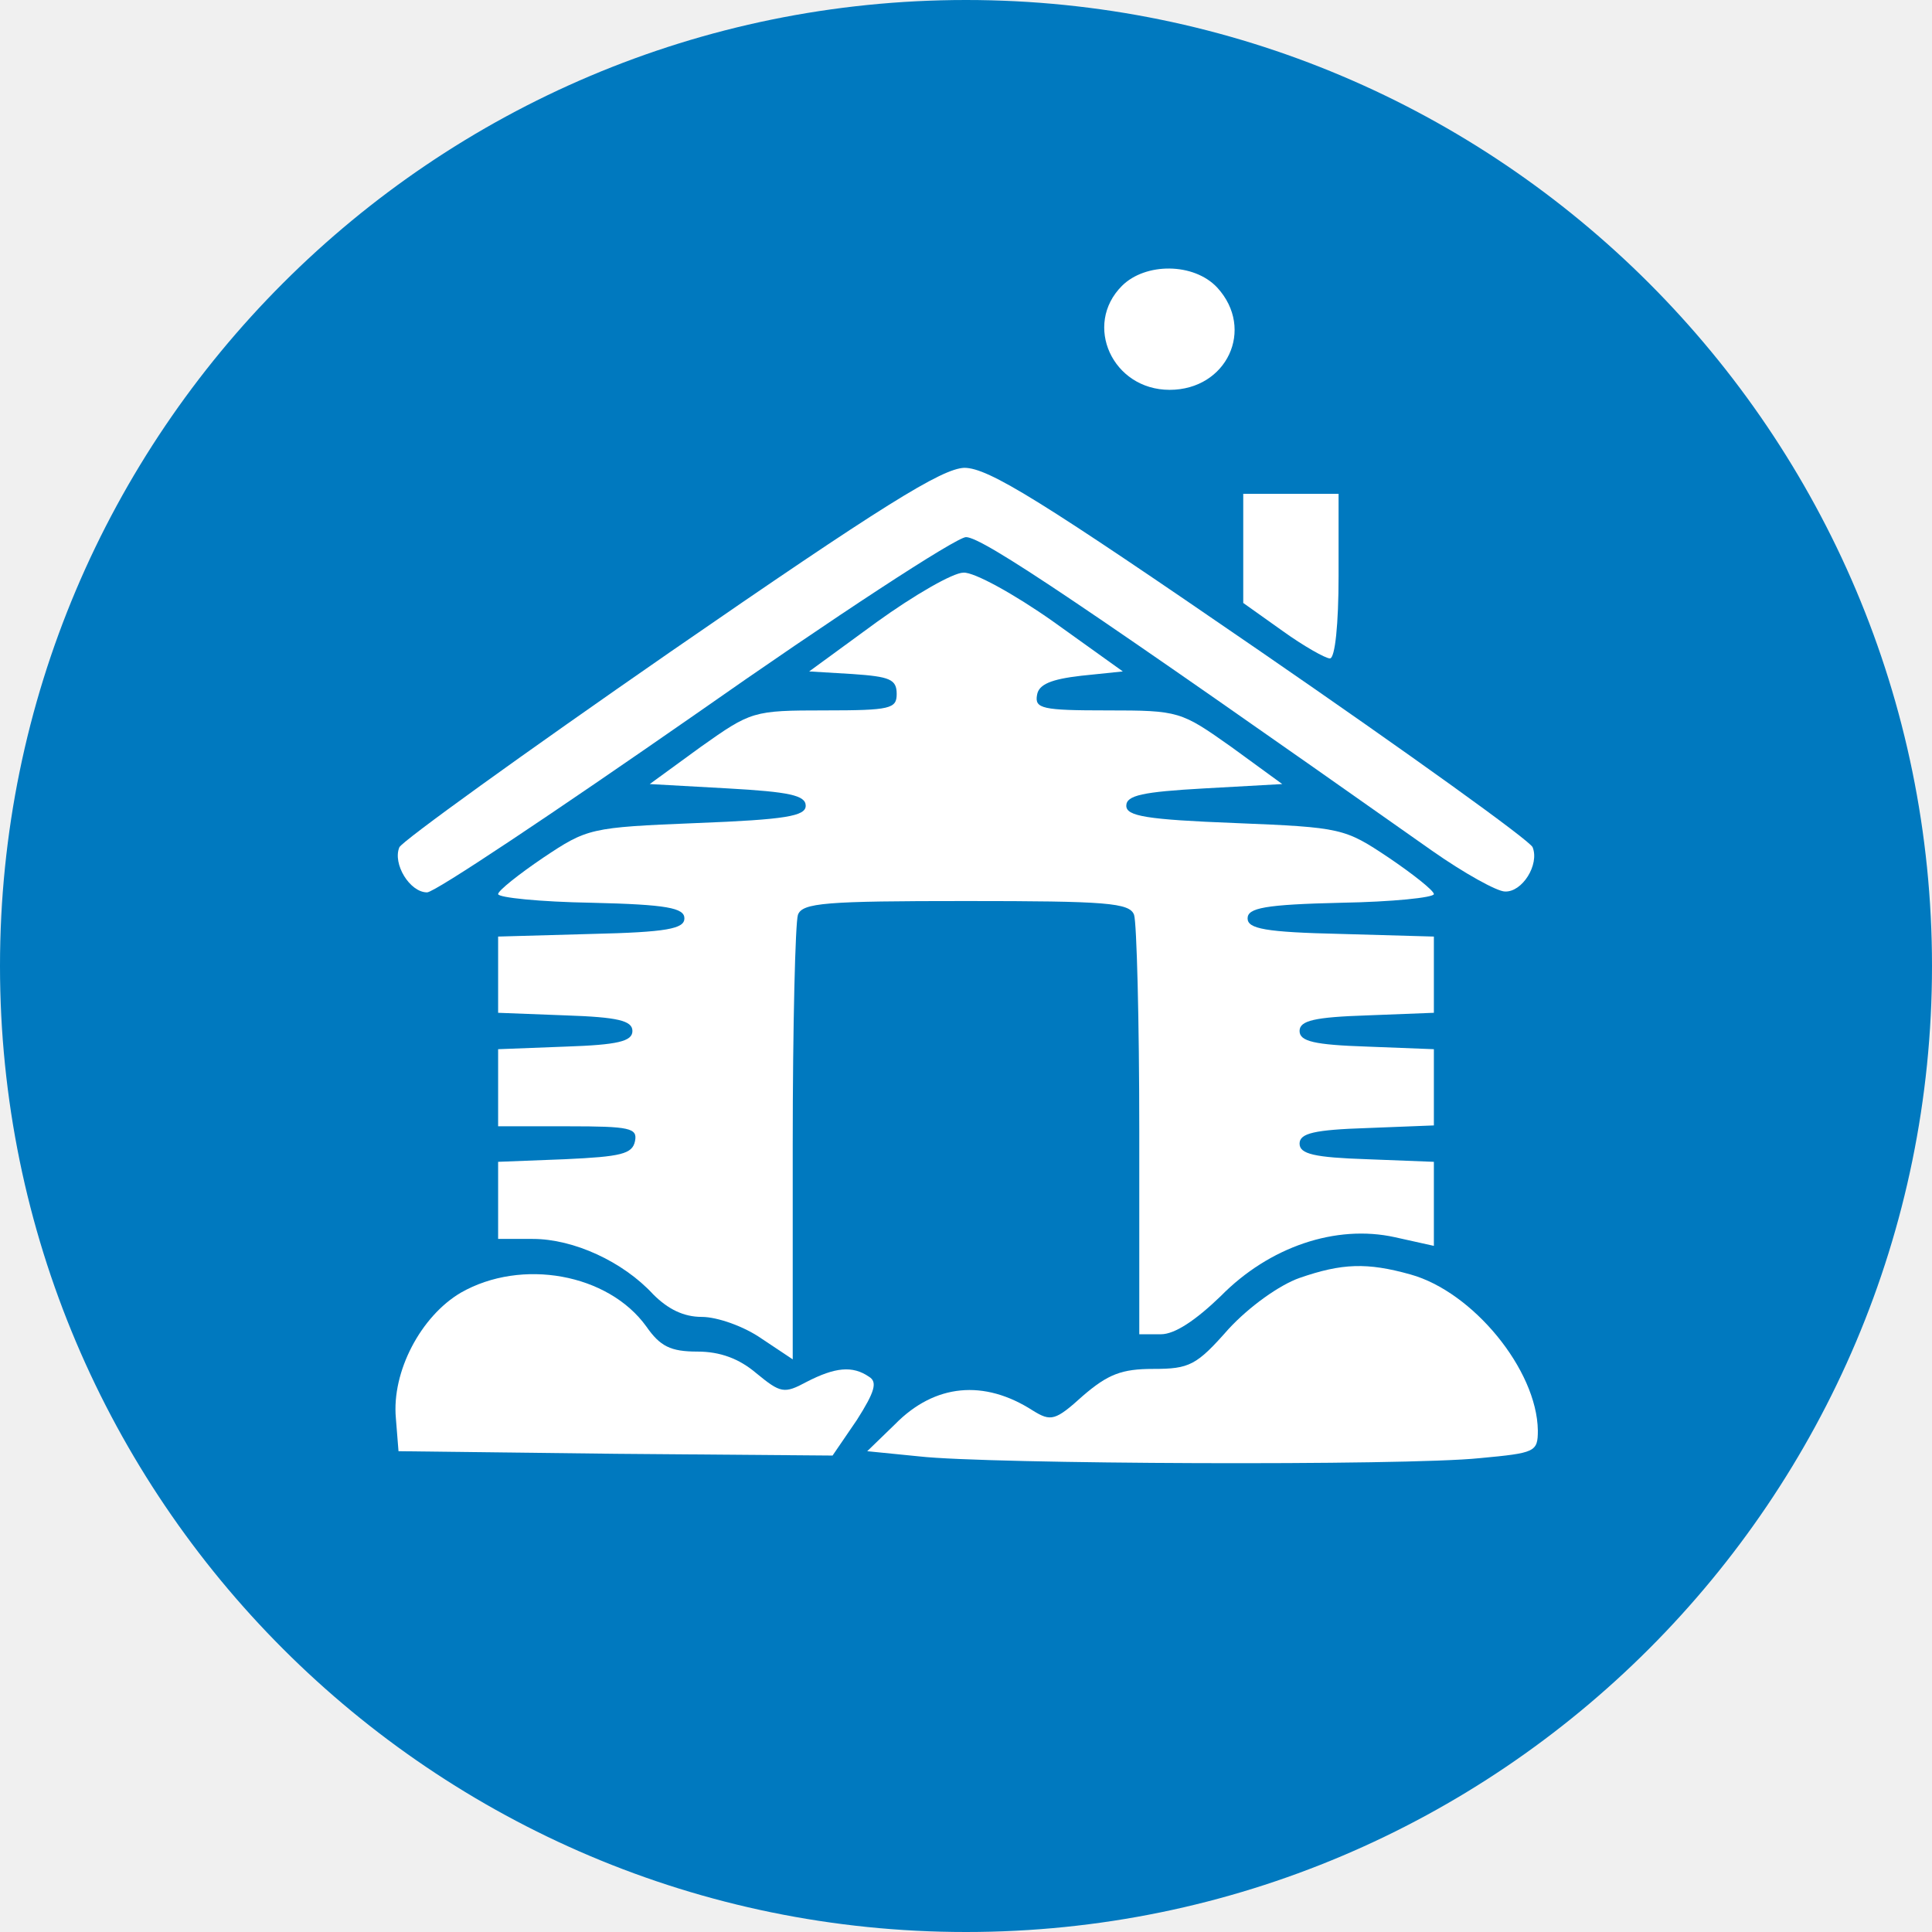
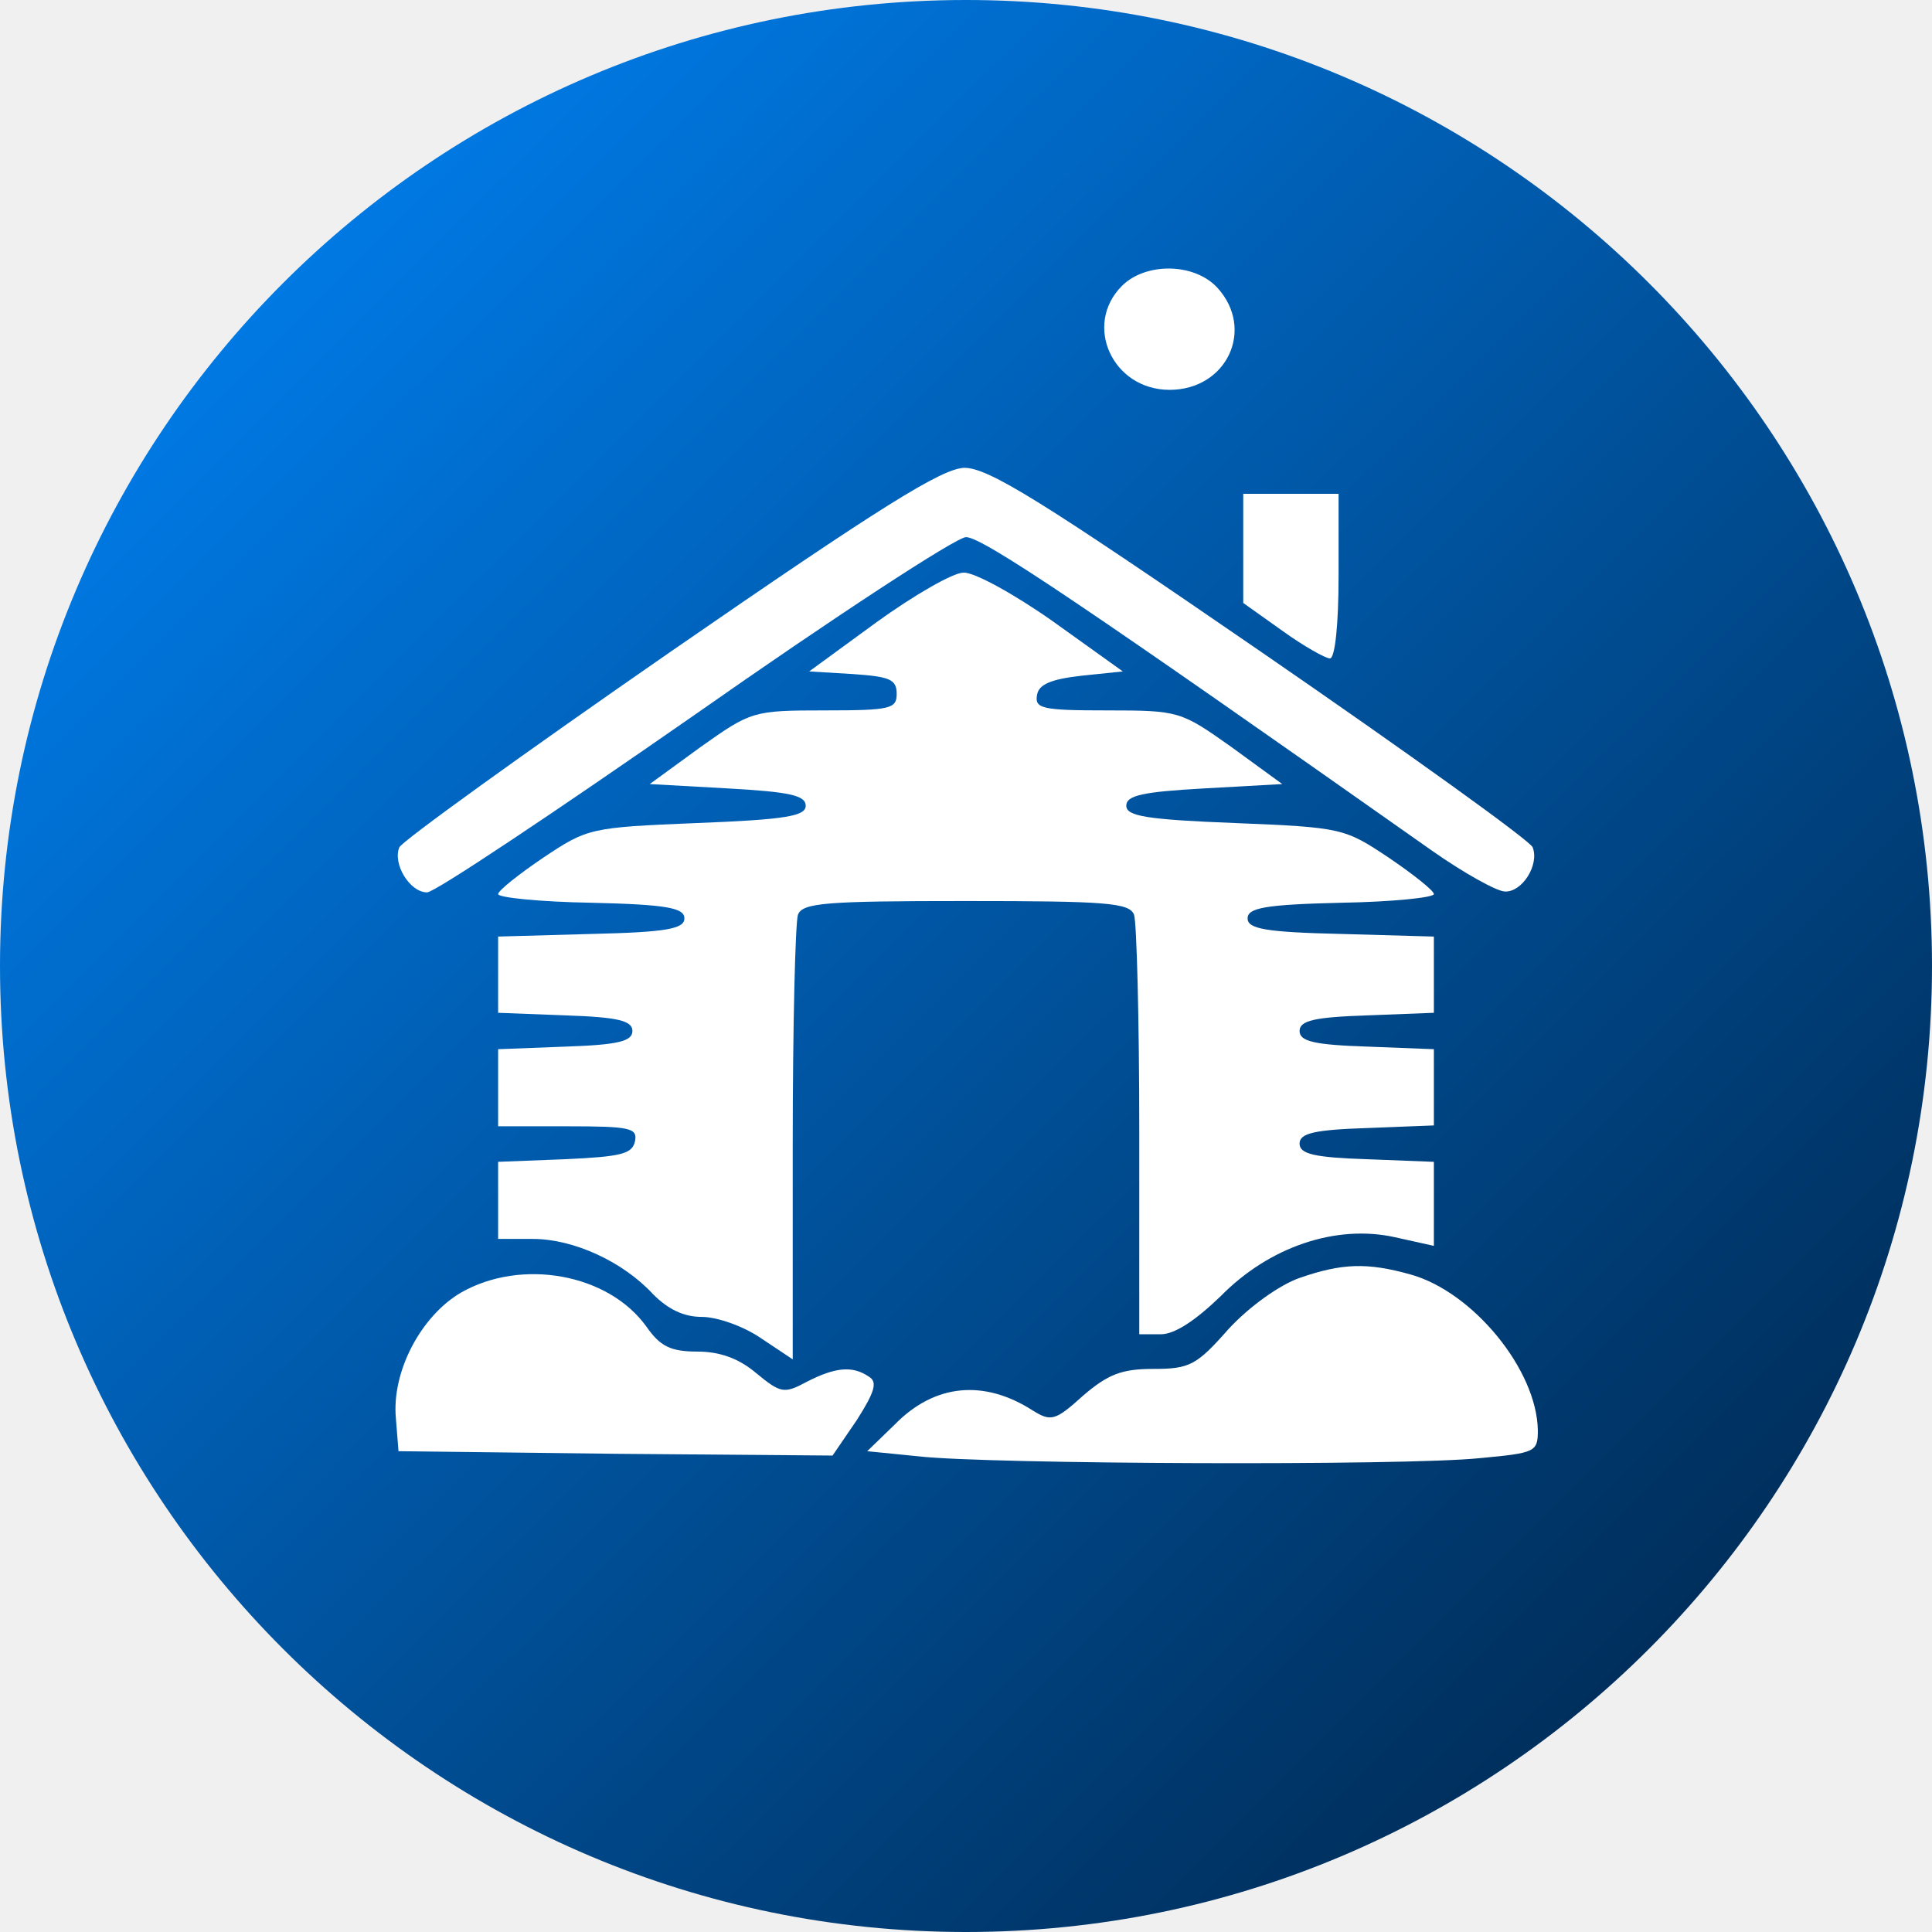
<svg xmlns="http://www.w3.org/2000/svg" xmlns:xlink="http://www.w3.org/1999/xlink" version="1.1" preserveAspectRatio="xMidYMid meet" viewBox="0 0 640 640" width="40" height="40">
  <defs>
-     <path d="M640 320C640 496.61 496.61 640 320 640C143.39 640 0 496.61 0 320C0 143.39 143.39 0 320 0C496.61 0 640 143.39 640 320Z" id="b6HfAa12zB" />
-     <path d="M387.45 129.14C406.39 129.14 415.86 109.05 403.23 95.27C395.48 86.95 379.41 86.95 371.66 94.7C358.75 107.61 368.51 129.14 387.45 129.14Z" id="g3074Mbfq" />
-     <path d="M132.29 280.68C130 286.14 135.74 295.61 141.48 295.61C144.06 295.61 183.95 268.92 230.16 236.77C276.37 204.34 316.84 177.93 320 177.93C325.45 177.93 358.75 200.32 474.41 281.83C485.03 289.29 495.94 295.32 498.52 295.32C504.26 295.61 510 286.42 507.71 280.68C507.13 278.67 466.38 249.4 417.59 215.82C344.97 165.88 327.46 154.97 319.43 154.97C311.96 155.26 292.45 167.31 221.84 216.1C173.34 249.69 133.15 278.67 132.29 280.68Z" id="bQ0AdsVHf" />
-     <path d="M411.84 199.74C419.59 205.26 423.9 208.32 424.76 208.93C431.94 214.1 439.11 218.11 440.55 218.11C442.27 218.11 443.42 206.63 443.42 190.85C443.42 189.03 443.42 179.94 443.42 163.58L427.63 163.58L411.84 163.58L411.84 181.66L411.84 199.74Z" id="hl3TZ3qxk" />
-     <path d="M268.05 222.42C276.66 222.94 281.44 223.22 282.4 223.28C294.74 224.14 297.04 225 297.04 229.88C297.04 234.76 295.03 235.33 273.22 235.33C249.39 235.33 248.82 235.62 232.17 247.39C231.04 248.21 225.4 252.33 215.24 259.73C230.74 260.59 239.35 261.07 241.07 261.17C261.45 262.31 266.9 263.46 266.9 266.91C266.9 270.35 260.3 271.5 230.74 272.65C195.44 274.08 194.57 274.37 179.94 284.13C171.9 289.58 165.01 295.03 165.01 296.18C165.01 297.33 178.79 298.76 196.01 299.05C220.98 299.63 226.72 300.77 226.72 304.22C226.72 307.66 220.98 308.81 196.01 309.38C193.94 309.44 183.61 309.73 165.01 310.25L165.01 322.87L165.01 335.5C178.44 336.02 185.91 336.31 187.4 336.36C204.62 336.94 209.5 338.09 209.5 341.53C209.5 344.97 204.62 346.12 187.4 346.7C185.91 346.75 178.44 347.04 165.01 347.56L165.01 360.19L165.01 373.1C178.96 373.1 186.71 373.1 188.26 373.1C208.64 373.1 211.22 373.68 210.36 377.98C209.5 382.29 205.77 383.15 187.11 384.01C185.64 384.07 178.27 384.35 165.01 384.87L165.01 397.5L165.01 410.41C171.9 410.41 175.73 410.41 176.49 410.41C189.98 410.41 206.34 417.88 216.39 428.78C221.27 433.66 226.43 436.24 232.46 436.24C237.63 436.24 246.52 439.4 252.26 443.42C252.95 443.88 256.4 446.18 262.6 450.31C262.6 407.6 262.6 383.87 262.6 379.13C262.6 339.81 263.46 305.65 264.32 303.07C265.75 299.05 273.5 298.48 320 298.48C366.5 298.48 374.25 299.05 375.68 303.07C376.54 305.65 377.4 337.8 377.4 374.82C377.4 379.3 377.4 401.69 377.4 441.99C381.71 441.99 384.1 441.99 384.58 441.99C389.17 441.99 396.06 437.39 404.38 429.36C420.46 413 442.56 405.53 462.07 409.84C462.93 410.03 467.24 410.99 474.99 412.71L474.99 398.65L474.99 384.87C461.73 384.35 454.36 384.07 452.89 384.01C435.38 383.43 430.5 382.29 430.5 378.84C430.5 375.4 435.38 374.25 452.89 373.68C454.36 373.62 461.73 373.33 474.99 372.81L474.99 360.19L474.99 347.56C461.73 347.04 454.36 346.75 452.89 346.7C435.38 346.12 430.5 344.97 430.5 341.53C430.5 338.09 435.38 336.94 452.89 336.36C454.36 336.31 461.73 336.02 474.99 335.5L474.99 322.87L474.99 310.25C456.56 309.73 446.32 309.44 444.28 309.38C419.02 308.81 413.28 307.66 413.28 304.22C413.28 300.77 419.02 299.63 444.28 299.05C461.21 298.76 474.99 297.33 474.99 296.18C474.99 295.03 468.1 289.58 460.06 284.13C445.43 274.37 444.56 274.08 409.26 272.65C379.7 271.5 373.1 270.35 373.1 266.91C373.1 263.46 378.55 262.31 398.93 261.17C400.65 261.07 409.26 260.59 424.76 259.73C414.6 252.33 408.96 248.21 407.83 247.39C391.18 235.62 390.61 235.33 366.78 235.33C345.26 235.33 342.67 234.76 343.54 230.17C344.11 226.72 348.13 225 358.17 223.85C359.09 223.76 363.68 223.28 371.95 222.42C358 212.43 350.25 206.88 348.7 205.77C336.07 196.87 322.58 189.41 319.14 189.7C315.69 189.7 302.78 197.16 290.44 206.06C287.45 208.24 279.99 213.69 268.05 222.42Z" id="a43Ynp64b7" />
-     <path d="M406.97 440.26C396.35 452.32 394.05 453.47 382 453.47C371.66 453.47 367.07 455.19 358.75 462.36C349.56 470.69 348.13 470.97 342.1 467.24C326.03 456.91 309.67 458.35 296.46 471.83C295.85 472.43 292.79 475.39 287.28 480.73C297.61 481.77 303.35 482.34 304.5 482.45C327.18 485.04 465.52 485.61 490.2 483.03C508.57 481.31 509.43 481.02 509.43 473.84C509.14 453.75 487.9 427.92 467.24 422.18C452.89 418.16 444.56 418.45 430.5 423.33C423.9 425.63 413.85 432.8 406.97 440.26Z" id="aFLE96rzy" />
-     <path d="M131.14 469.83C131.2 470.55 131.49 474.19 132.01 480.73L204.05 481.59L275.8 482.17C280.62 475.11 283.3 471.18 283.84 470.4C289.86 460.93 290.72 457.77 287.85 456.05C282.4 452.32 276.66 452.89 267.19 457.77C259.73 461.79 258.58 461.5 250.54 454.9C244.8 450.02 238.49 447.73 231.03 447.73C222.13 447.73 218.68 446 214.09 439.4C201.46 421.89 172.76 416.73 152.67 428.21C139.47 435.96 129.71 454.33 131.14 469.83Z" id="e1zh2n2Jxz" />
+     <path d="M640 320C640 496.61 496.61 640 320 640C143.39 640 0 496.61 0 320C0 143.39 143.39 0 320 0C496.61 0 640 143.39 640 320Z" id="a2pmNoJb6f" />
+     <linearGradient id="gradienta3cf4v5Tk7" gradientUnits="userSpaceOnUse" x1="0" y1="0" x2="638.03" y2="640">
+       <stop style="stop-color:#0088ff;stop-opacity:1" offset="0%" />
+       <stop style="stop-color:#002041;stop-opacity:1" offset="100%" />
+     </linearGradient>
+     <path d="M403.23 95.27C395.48 86.95 379.41 86.95 371.66 94.7C358.75 107.61 368.51 129.14 387.45 129.14C406.39 129.14 415.86 109.05 403.23 95.27Z" id="b17m9apQ2" />
+     <path d="M403.23 95.27C395.48 86.95 379.41 86.95 371.66 94.7C358.75 107.61 368.51 129.14 387.45 129.14C406.39 129.14 415.86 109.05 403.23 95.27Z" id="a1iyzLTgrr" />
+     <path d="M141.48 295.61C144.06 295.61 183.95 268.92 230.16 236.77C276.37 204.34 316.84 177.93 320 177.93C325.45 177.93 358.75 200.32 474.41 281.83C485.03 289.29 495.94 295.32 498.52 295.32C504.26 295.61 510 286.42 507.71 280.68C507.13 278.67 466.38 249.4 417.59 215.82C344.97 165.88 327.46 154.97 319.43 154.97C311.96 155.26 292.45 167.31 221.84 216.1C173.34 249.69 133.15 278.67 132.29 280.68C130 286.14 135.74 295.61 141.48 295.61Z" id="cRu7D3Mfm" />
+     <path d="M141.48 295.61C144.06 295.61 183.95 268.92 230.16 236.77C276.37 204.34 316.84 177.93 320 177.93C325.45 177.93 358.75 200.32 474.41 281.83C485.03 289.29 495.94 295.32 498.52 295.32C504.26 295.61 510 286.42 507.71 280.68C507.13 278.67 466.38 249.4 417.59 215.82C344.97 165.88 327.46 154.97 319.43 154.97C311.96 155.26 292.45 167.31 221.84 216.1C173.34 249.69 133.15 278.67 132.29 280.68C130 286.14 135.74 295.61 141.48 295.61Z" id="a5wtgTmtE" />
+     <path d="M424.76 208.93C431.94 214.1 439.11 218.11 440.55 218.11C442.27 218.11 443.42 206.63 443.42 190.85C443.42 189.03 443.42 179.94 443.42 163.58C442.37 163.58 437.1 163.58 427.63 163.58L411.84 163.58L411.84 181.66L411.84 199.74C419.88 205.46 424.19 208.52 424.76 208.93Z" id="b1P4iWsmwM" />
+     <path d="M424.76 208.93C431.94 214.1 439.11 218.11 440.55 218.11C442.27 218.11 443.42 206.63 443.42 190.85C443.42 189.03 443.42 179.94 443.42 163.58C442.37 163.58 437.1 163.58 427.63 163.58L411.84 163.58L411.84 181.66L411.84 199.74C419.88 205.46 424.19 208.52 424.76 208.93Z" id="a1vg0FpQMF" />
+     <path d="M282.4 223.28C294.74 224.14 297.04 225 297.04 229.88C297.04 234.76 295.03 235.33 273.22 235.33C249.39 235.33 248.82 235.62 232.17 247.39C231.04 248.21 225.4 252.33 215.24 259.73C230.74 260.59 239.35 261.07 241.07 261.17C261.45 262.31 266.9 263.46 266.9 266.91C266.9 270.35 260.3 271.5 230.74 272.65C195.44 274.08 194.57 274.37 179.94 284.13C171.9 289.58 165.01 295.03 165.01 296.18C165.01 297.33 178.79 298.76 196.01 299.05C220.98 299.63 226.72 300.77 226.72 304.22C226.72 307.66 220.98 308.81 196.01 309.38C193.94 309.44 183.61 309.73 165.01 310.25C165.01 311.09 165.01 315.3 165.01 322.87C165.01 330.45 165.01 334.66 165.01 335.5C178.44 336.02 185.91 336.31 187.4 336.36C204.62 336.94 209.5 338.09 209.5 341.53C209.5 344.97 204.62 346.12 187.4 346.7C185.91 346.75 178.44 347.04 165.01 347.56C165.01 348.4 165.01 352.61 165.01 360.19C165.01 367.94 165.01 372.24 165.01 373.1C178.96 373.1 186.71 373.1 188.26 373.1C208.64 373.1 211.22 373.68 210.36 377.98C209.5 382.29 205.77 383.15 187.11 384.01C185.64 384.07 178.27 384.35 165.01 384.87C165.01 385.71 165.01 389.92 165.01 397.5C165.01 405.25 165.01 409.55 165.01 410.41C171.9 410.41 175.73 410.41 176.49 410.41C189.98 410.41 206.34 417.88 216.39 428.78C221.27 433.66 226.43 436.24 232.46 436.24C237.63 436.24 246.52 439.4 252.26 443.42C252.95 443.88 256.4 446.18 262.6 450.31C262.6 407.6 262.6 383.87 262.6 379.13C262.6 339.81 263.46 305.65 264.32 303.07C265.75 299.05 273.5 298.48 320 298.48C366.5 298.48 374.25 299.05 375.68 303.07C376.54 305.65 377.4 337.8 377.4 374.82C377.4 379.3 377.4 401.69 377.4 441.99C381.71 441.99 384.1 441.99 384.58 441.99C389.17 441.99 396.06 437.39 404.38 429.36C420.46 413 442.56 405.53 462.07 409.84C462.93 410.03 467.24 410.99 474.99 412.71C474.99 411.77 474.99 407.09 474.99 398.65C474.99 390.38 474.99 385.79 474.99 384.87C461.73 384.35 454.36 384.07 452.89 384.01C435.38 383.43 430.5 382.29 430.5 378.84C430.5 375.4 435.38 374.25 452.89 373.68C454.36 373.62 461.73 373.33 474.99 372.81C474.99 371.97 474.99 367.76 474.99 360.19C474.99 352.61 474.99 348.4 474.99 347.56C461.73 347.04 454.36 346.75 452.89 346.7C435.38 346.12 430.5 344.97 430.5 341.53C430.5 338.09 435.38 336.94 452.89 336.36C454.36 336.31 461.73 336.02 474.99 335.5C474.99 334.66 474.99 330.45 474.99 322.87C474.99 315.3 474.99 311.09 474.99 310.25C456.56 309.73 446.32 309.44 444.28 309.38C419.02 308.81 413.28 307.66 413.28 304.22C413.28 300.77 419.02 299.63 444.28 299.05C461.21 298.76 474.99 297.33 474.99 296.18C474.99 295.03 468.1 289.58 460.06 284.13C445.43 274.37 444.56 274.08 409.26 272.65C379.7 271.5 373.1 270.35 373.1 266.91C373.1 263.46 378.55 262.31 398.93 261.17C400.65 261.07 409.26 260.59 424.76 259.73C414.6 252.33 408.96 248.21 407.83 247.39C391.18 235.62 390.61 235.33 366.78 235.33C345.26 235.33 342.67 234.76 343.54 230.17C344.11 226.72 348.13 225 358.17 223.85C359.09 223.76 363.68 223.28 371.95 222.42C358 212.43 350.25 206.88 348.7 205.77C336.07 196.87 322.58 189.41 319.14 189.7C315.69 189.7 302.78 197.16 290.44 206.06C287.45 208.24 279.99 213.69 268.05 222.42C276.66 222.94 281.44 223.22 282.4 223.28Z" id="g1NnA0G2wd" />
+     <path d="M282.4 223.28C294.74 224.14 297.04 225 297.04 229.88C297.04 234.76 295.03 235.33 273.22 235.33C249.39 235.33 248.82 235.62 232.17 247.39C231.04 248.21 225.4 252.33 215.24 259.73C230.74 260.59 239.35 261.07 241.07 261.17C261.45 262.31 266.9 263.46 266.9 266.91C266.9 270.35 260.3 271.5 230.74 272.65C195.44 274.08 194.57 274.37 179.94 284.13C171.9 289.58 165.01 295.03 165.01 296.18C165.01 297.33 178.79 298.76 196.01 299.05C220.98 299.63 226.72 300.77 226.72 304.22C226.72 307.66 220.98 308.81 196.01 309.38C193.94 309.44 183.61 309.73 165.01 310.25C165.01 311.09 165.01 315.3 165.01 322.87C165.01 330.45 165.01 334.66 165.01 335.5C178.44 336.02 185.91 336.31 187.4 336.36C204.62 336.94 209.5 338.09 209.5 341.53C209.5 344.97 204.62 346.12 187.4 346.7C185.91 346.75 178.44 347.04 165.01 347.56C165.01 348.4 165.01 352.61 165.01 360.19C165.01 367.94 165.01 372.24 165.01 373.1C178.96 373.1 186.71 373.1 188.26 373.1C208.64 373.1 211.22 373.68 210.36 377.98C209.5 382.29 205.77 383.15 187.11 384.01C185.64 384.07 178.27 384.35 165.01 384.87C165.01 385.71 165.01 389.92 165.01 397.5C165.01 405.25 165.01 409.55 165.01 410.41C171.9 410.41 175.73 410.41 176.49 410.41C189.98 410.41 206.34 417.88 216.39 428.78C221.27 433.66 226.43 436.24 232.46 436.24C237.63 436.24 246.52 439.4 252.26 443.42C252.95 443.88 256.4 446.18 262.6 450.31C262.6 407.6 262.6 383.87 262.6 379.13C262.6 339.81 263.46 305.65 264.32 303.07C265.75 299.05 273.5 298.48 320 298.48C366.5 298.48 374.25 299.05 375.68 303.07C376.54 305.65 377.4 337.8 377.4 374.82C377.4 379.3 377.4 401.69 377.4 441.99C381.71 441.99 384.1 441.99 384.58 441.99C389.17 441.99 396.06 437.39 404.38 429.36C420.46 413 442.56 405.53 462.07 409.84C462.93 410.03 467.24 410.99 474.99 412.71C474.99 411.77 474.99 407.09 474.99 398.65C474.99 390.38 474.99 385.79 474.99 384.87C461.73 384.35 454.36 384.07 452.89 384.01C435.38 383.43 430.5 382.29 430.5 378.84C430.5 375.4 435.38 374.25 452.89 373.68C454.36 373.62 461.73 373.33 474.99 372.81C474.99 371.97 474.99 367.76 474.99 360.19C474.99 352.61 474.99 348.4 474.99 347.56C461.73 347.04 454.36 346.75 452.89 346.7C435.38 346.12 430.5 344.97 430.5 341.53C430.5 338.09 435.38 336.94 452.89 336.36C454.36 336.31 461.73 336.02 474.99 335.5C474.99 334.66 474.99 330.45 474.99 322.87C474.99 315.3 474.99 311.09 474.99 310.25C456.56 309.73 446.32 309.44 444.28 309.38C419.02 308.81 413.28 307.66 413.28 304.22C413.28 300.77 419.02 299.63 444.28 299.05C461.21 298.76 474.99 297.33 474.99 296.18C474.99 295.03 468.1 289.58 460.06 284.13C445.43 274.37 444.56 274.08 409.26 272.65C379.7 271.5 373.1 270.35 373.1 266.91C373.1 263.46 378.55 262.31 398.93 261.17C400.65 261.07 409.26 260.59 424.76 259.73C414.6 252.33 408.96 248.21 407.83 247.39C391.18 235.62 390.61 235.33 366.78 235.33C345.26 235.33 342.67 234.76 343.54 230.17C344.11 226.72 348.13 225 358.17 223.85C359.09 223.76 363.68 223.28 371.95 222.42C358 212.43 350.25 206.88 348.7 205.77C336.07 196.87 322.58 189.41 319.14 189.7C315.69 189.7 302.78 197.16 290.44 206.06C287.45 208.24 279.99 213.69 268.05 222.42C276.66 222.94 281.44 223.22 282.4 223.28Z" id="dmJBNsUK" />
+     <path d="M382 453.47C371.66 453.47 367.07 455.19 358.75 462.36C349.56 470.69 348.13 470.97 342.1 467.24C326.03 456.91 309.67 458.35 296.46 471.83C295.85 472.43 292.79 475.39 287.28 480.73C297.61 481.77 303.35 482.34 304.5 482.45C327.18 485.04 465.52 485.61 490.2 483.03C508.57 481.31 509.43 481.02 509.43 473.84C509.14 453.75 487.9 427.92 467.24 422.18C452.89 418.16 444.56 418.45 430.5 423.33C423.9 425.63 413.85 432.8 406.97 440.26C396.35 452.32 394.05 453.47 382 453.47Z" id="bXmjxYxBZ" />
+     <path d="M382 453.47C371.66 453.47 367.07 455.19 358.75 462.36C349.56 470.69 348.13 470.97 342.1 467.24C326.03 456.91 309.67 458.35 296.46 471.83C295.85 472.43 292.79 475.39 287.28 480.73C297.61 481.77 303.35 482.34 304.5 482.45C327.18 485.04 465.52 485.61 490.2 483.03C508.57 481.31 509.43 481.02 509.43 473.84C509.14 453.75 487.9 427.92 467.24 422.18C452.89 418.16 444.56 418.45 430.5 423.33C423.9 425.63 413.85 432.8 406.97 440.26C396.35 452.32 394.05 453.47 382 453.47Z" id="aw0EV2hOb" />
+     <path d="M132.01 480.73C136.81 480.79 160.83 481.07 204.05 481.59C247.1 481.94 271.02 482.13 275.8 482.17C280.62 475.11 283.3 471.18 283.84 470.4C289.86 460.93 290.72 457.77 287.85 456.05C282.4 452.32 276.66 452.89 267.19 457.77C259.73 461.79 258.58 461.5 250.54 454.9C244.8 450.02 238.49 447.73 231.03 447.73C222.13 447.73 218.68 446 214.09 439.4C201.46 421.89 172.76 416.73 152.67 428.21C139.47 435.96 129.71 454.33 131.14 469.83C131.2 470.55 131.49 474.19 132.01 480.73Z" id="a3pFCclapQ" />
+     <path d="M132.01 480.73C136.81 480.79 160.83 481.07 204.05 481.59C247.1 481.94 271.02 482.13 275.8 482.17C280.62 475.11 283.3 471.18 283.84 470.4C289.86 460.93 290.72 457.77 287.85 456.05C282.4 452.32 276.66 452.89 267.19 457.77C259.73 461.79 258.58 461.5 250.54 454.9C244.8 450.02 238.49 447.73 231.03 447.73C222.13 447.73 218.68 446 214.09 439.4C201.46 421.89 172.76 416.73 152.67 428.21C139.47 435.96 129.71 454.33 131.14 469.83C131.2 470.55 131.49 474.19 132.01 480.73Z" id="g154flExyc" />
  </defs>
  <g>
    <g>
-       <use xlink:href="#b6HfAa12zB" opacity="1" fill="#0079BF" fill-opacity="1" />
+       <use xlink:href="#a2pmNoJb6f" opacity="1" fill="url(#gradienta3cf4v5Tk7)" />
    </g>
    <g>
-       <use xlink:href="#g3074Mbfq" opacity="1" fill="#ffffff" fill-opacity="1" />
+       <use xlink:href="#b17m9apQ2" opacity="1" fill="#ffffff" fill-opacity="1" />
      <g>
-         <use xlink:href="#g3074Mbfq" opacity="1" fill-opacity="0" stroke="#000000" stroke-width="1" stroke-opacity="0" />
+         <use xlink:href="#b17m9apQ2" opacity="1" fill-opacity="0" stroke="#000000" stroke-width="1" stroke-opacity="0" />
      </g>
    </g>
    <g>
-       <use xlink:href="#bQ0AdsVHf" opacity="1" fill="#ffffff" fill-opacity="1" />
+       <use xlink:href="#a1iyzLTgrr" opacity="1" fill="#000000" fill-opacity="0" />
      <g>
-         <use xlink:href="#bQ0AdsVHf" opacity="1" fill-opacity="0" stroke="#000000" stroke-width="1" stroke-opacity="0" />
+         <use xlink:href="#a1iyzLTgrr" opacity="1" fill-opacity="0" stroke="#000000" stroke-width="1" stroke-opacity="0" />
      </g>
    </g>
    <g>
-       <use xlink:href="#hl3TZ3qxk" opacity="1" fill="#ffffff" fill-opacity="1" />
+       <use xlink:href="#cRu7D3Mfm" opacity="1" fill="#ffffff" fill-opacity="1" />
      <g>
-         <use xlink:href="#hl3TZ3qxk" opacity="1" fill-opacity="0" stroke="#000000" stroke-width="1" stroke-opacity="0" />
+         <use xlink:href="#cRu7D3Mfm" opacity="1" fill-opacity="0" stroke="#000000" stroke-width="1" stroke-opacity="0" />
      </g>
    </g>
    <g>
-       <use xlink:href="#a43Ynp64b7" opacity="1" fill="#ffffff" fill-opacity="1" />
+       <use xlink:href="#a5wtgTmtE" opacity="1" fill="#000000" fill-opacity="0" />
      <g>
-         <use xlink:href="#a43Ynp64b7" opacity="1" fill-opacity="0" stroke="#000000" stroke-width="1" stroke-opacity="0" />
+         <use xlink:href="#a5wtgTmtE" opacity="1" fill-opacity="0" stroke="#000000" stroke-width="1" stroke-opacity="0" />
      </g>
    </g>
    <g>
-       <use xlink:href="#aFLE96rzy" opacity="1" fill="#ffffff" fill-opacity="1" />
+       <use xlink:href="#b1P4iWsmwM" opacity="1" fill="#ffffff" fill-opacity="1" />
      <g>
-         <use xlink:href="#aFLE96rzy" opacity="1" fill-opacity="0" stroke="#000000" stroke-width="1" stroke-opacity="0" />
+         <use xlink:href="#b1P4iWsmwM" opacity="1" fill-opacity="0" stroke="#000000" stroke-width="1" stroke-opacity="0" />
      </g>
    </g>
    <g>
-       <use xlink:href="#e1zh2n2Jxz" opacity="1" fill="#ffffff" fill-opacity="1" />
+       <use xlink:href="#a1vg0FpQMF" opacity="1" fill="#000000" fill-opacity="0" />
      <g>
-         <use xlink:href="#e1zh2n2Jxz" opacity="1" fill-opacity="0" stroke="#000000" stroke-width="1" stroke-opacity="0" />
+         <use xlink:href="#a1vg0FpQMF" opacity="1" fill-opacity="0" stroke="#000000" stroke-width="1" stroke-opacity="0" />
+       </g>
+     </g>
+     <g>
+       <use xlink:href="#g1NnA0G2wd" opacity="1" fill="#ffffff" fill-opacity="1" />
+       <g>
+         <use xlink:href="#g1NnA0G2wd" opacity="1" fill-opacity="0" stroke="#000000" stroke-width="1" stroke-opacity="0" />
+       </g>
+     </g>
+     <g>
+       <use xlink:href="#dmJBNsUK" opacity="1" fill="#000000" fill-opacity="0" />
+       <g>
+         <use xlink:href="#dmJBNsUK" opacity="1" fill-opacity="0" stroke="#000000" stroke-width="1" stroke-opacity="0" />
+       </g>
+     </g>
+     <g>
+       <use xlink:href="#bXmjxYxBZ" opacity="1" fill="#ffffff" fill-opacity="1" />
+       <g>
+         <use xlink:href="#bXmjxYxBZ" opacity="1" fill-opacity="0" stroke="#000000" stroke-width="1" stroke-opacity="0" />
+       </g>
+     </g>
+     <g>
+       <use xlink:href="#aw0EV2hOb" opacity="1" fill="#000000" fill-opacity="0" />
+       <g>
+         <use xlink:href="#aw0EV2hOb" opacity="1" fill-opacity="0" stroke="#000000" stroke-width="1" stroke-opacity="0" />
+       </g>
+     </g>
+     <g>
+       <use xlink:href="#a3pFCclapQ" opacity="1" fill="#ffffff" fill-opacity="1" />
+       <g>
+         <use xlink:href="#a3pFCclapQ" opacity="1" fill-opacity="0" stroke="#000000" stroke-width="1" stroke-opacity="0" />
+       </g>
+     </g>
+     <g>
+       <use xlink:href="#g154flExyc" opacity="1" fill="#000000" fill-opacity="0" />
+       <g>
+         <use xlink:href="#g154flExyc" opacity="1" fill-opacity="0" stroke="#000000" stroke-width="1" stroke-opacity="0" />
      </g>
    </g>
  </g>
</svg>
